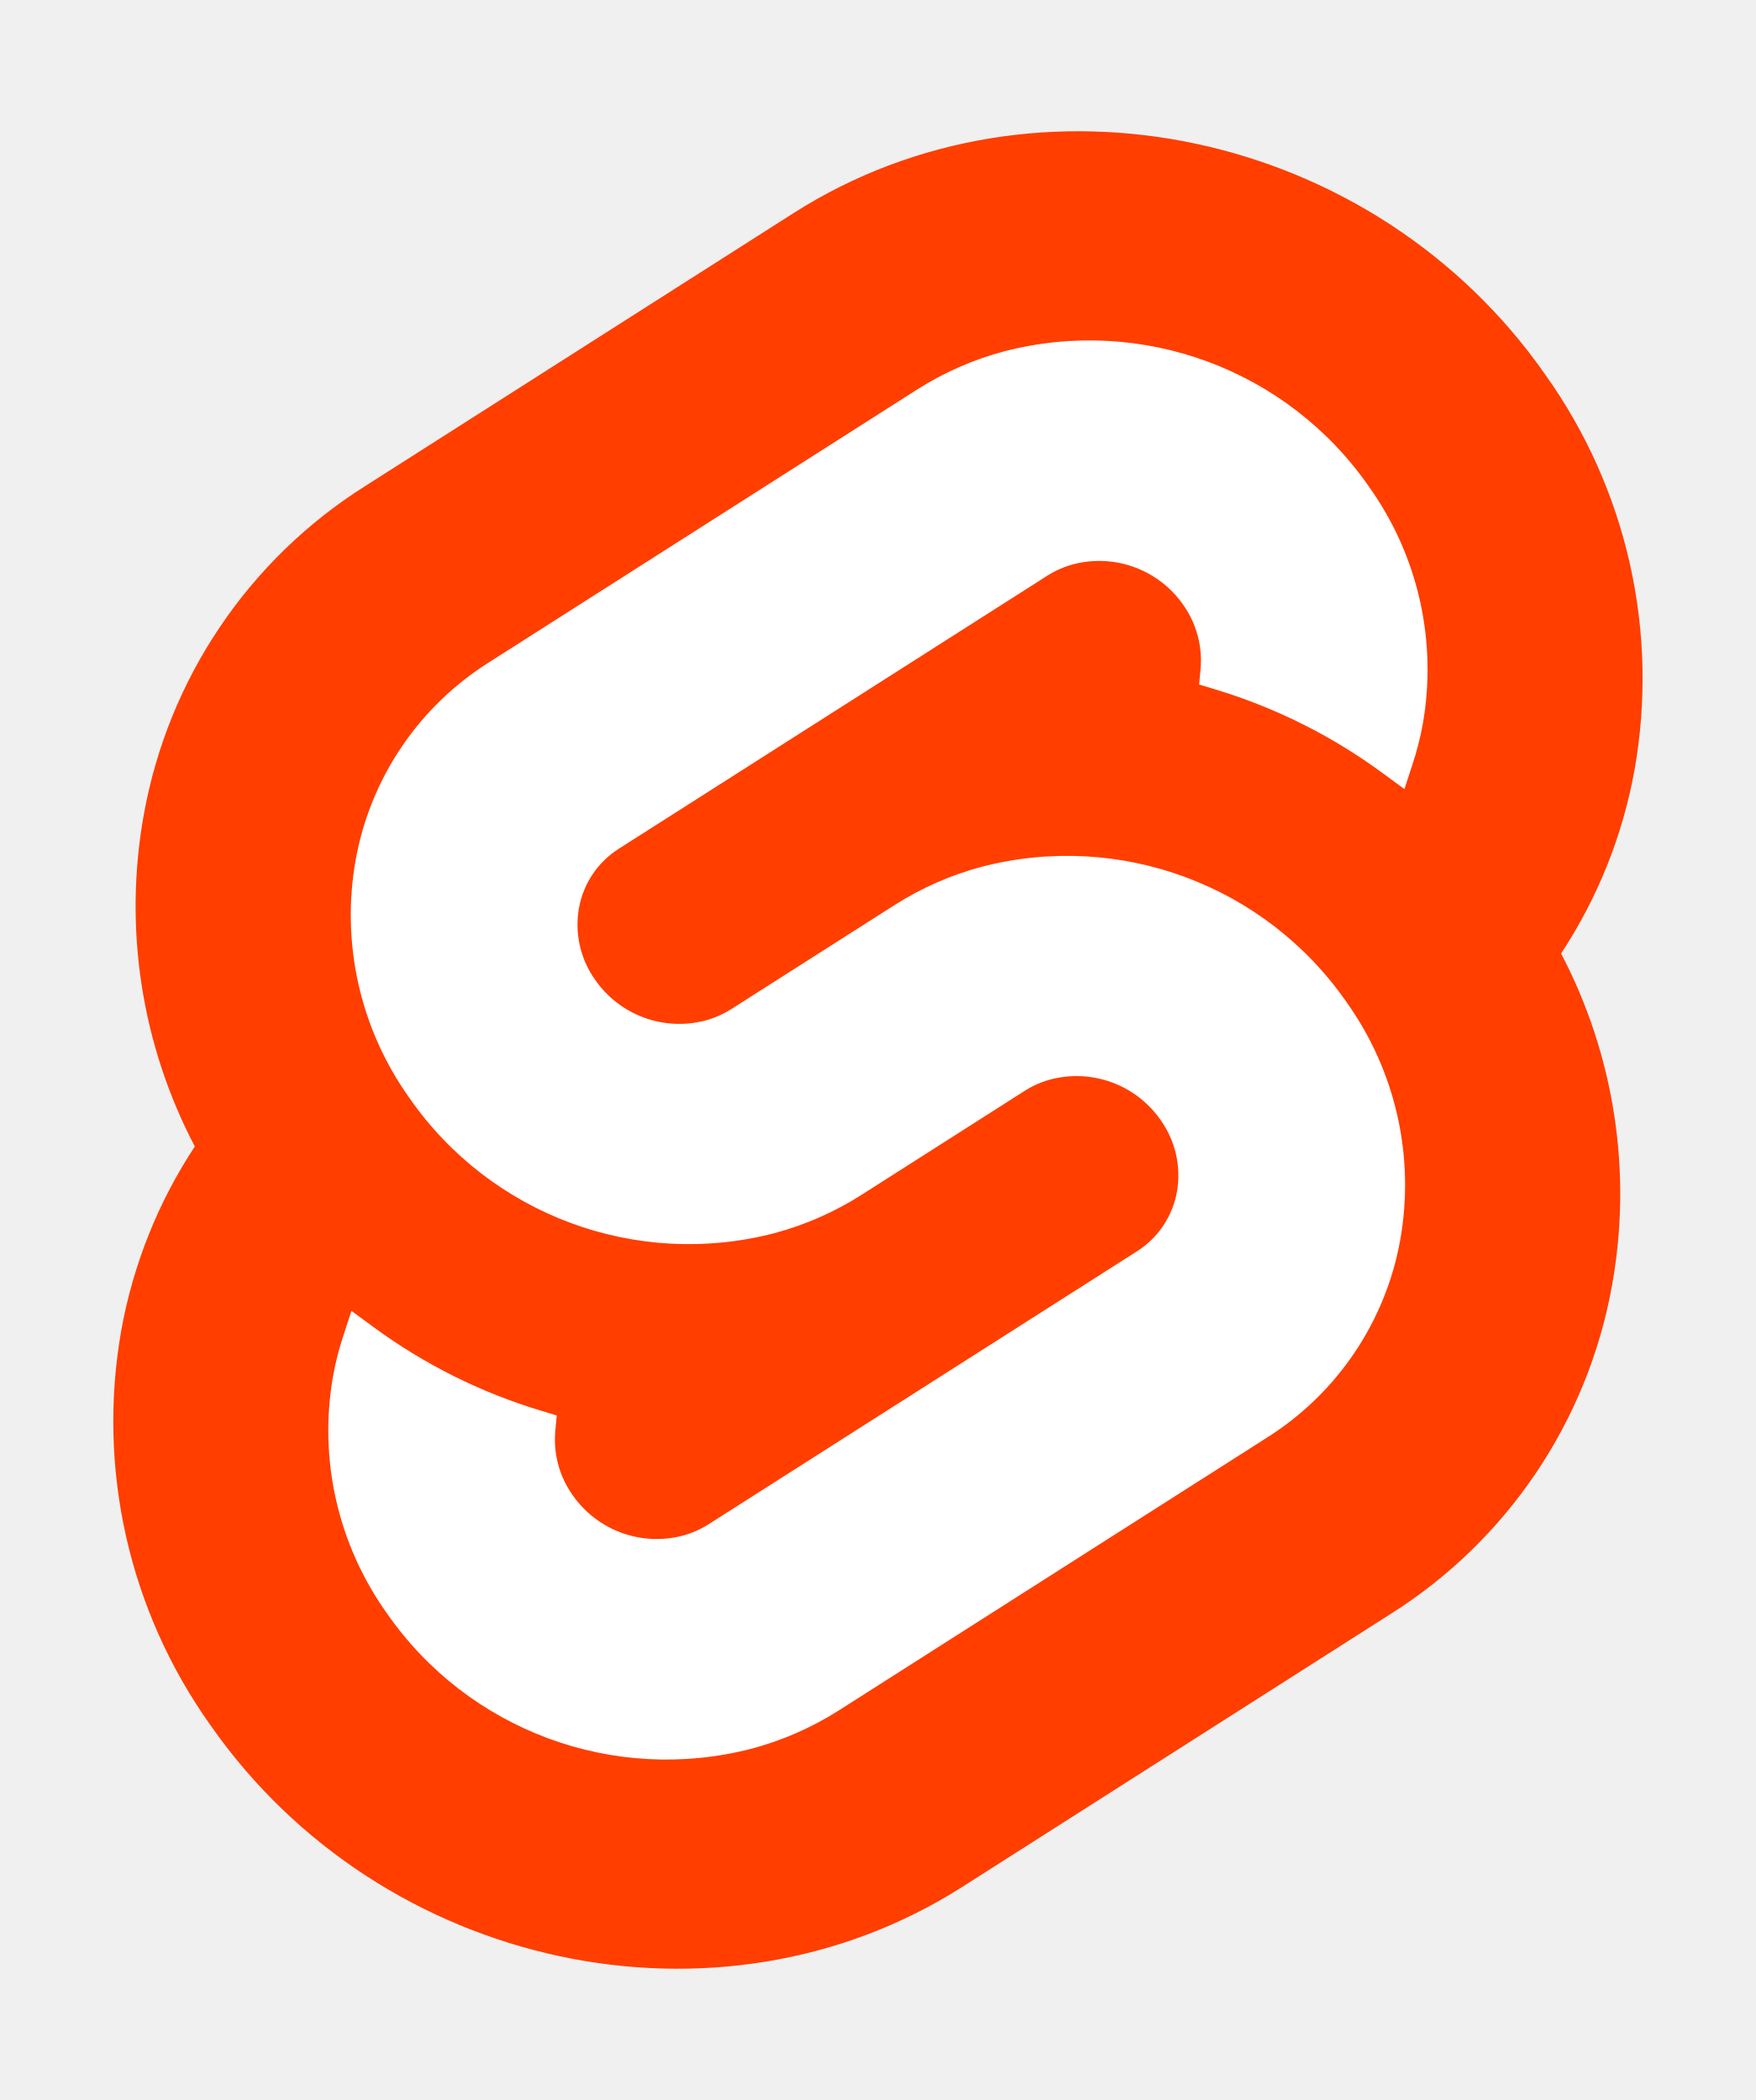
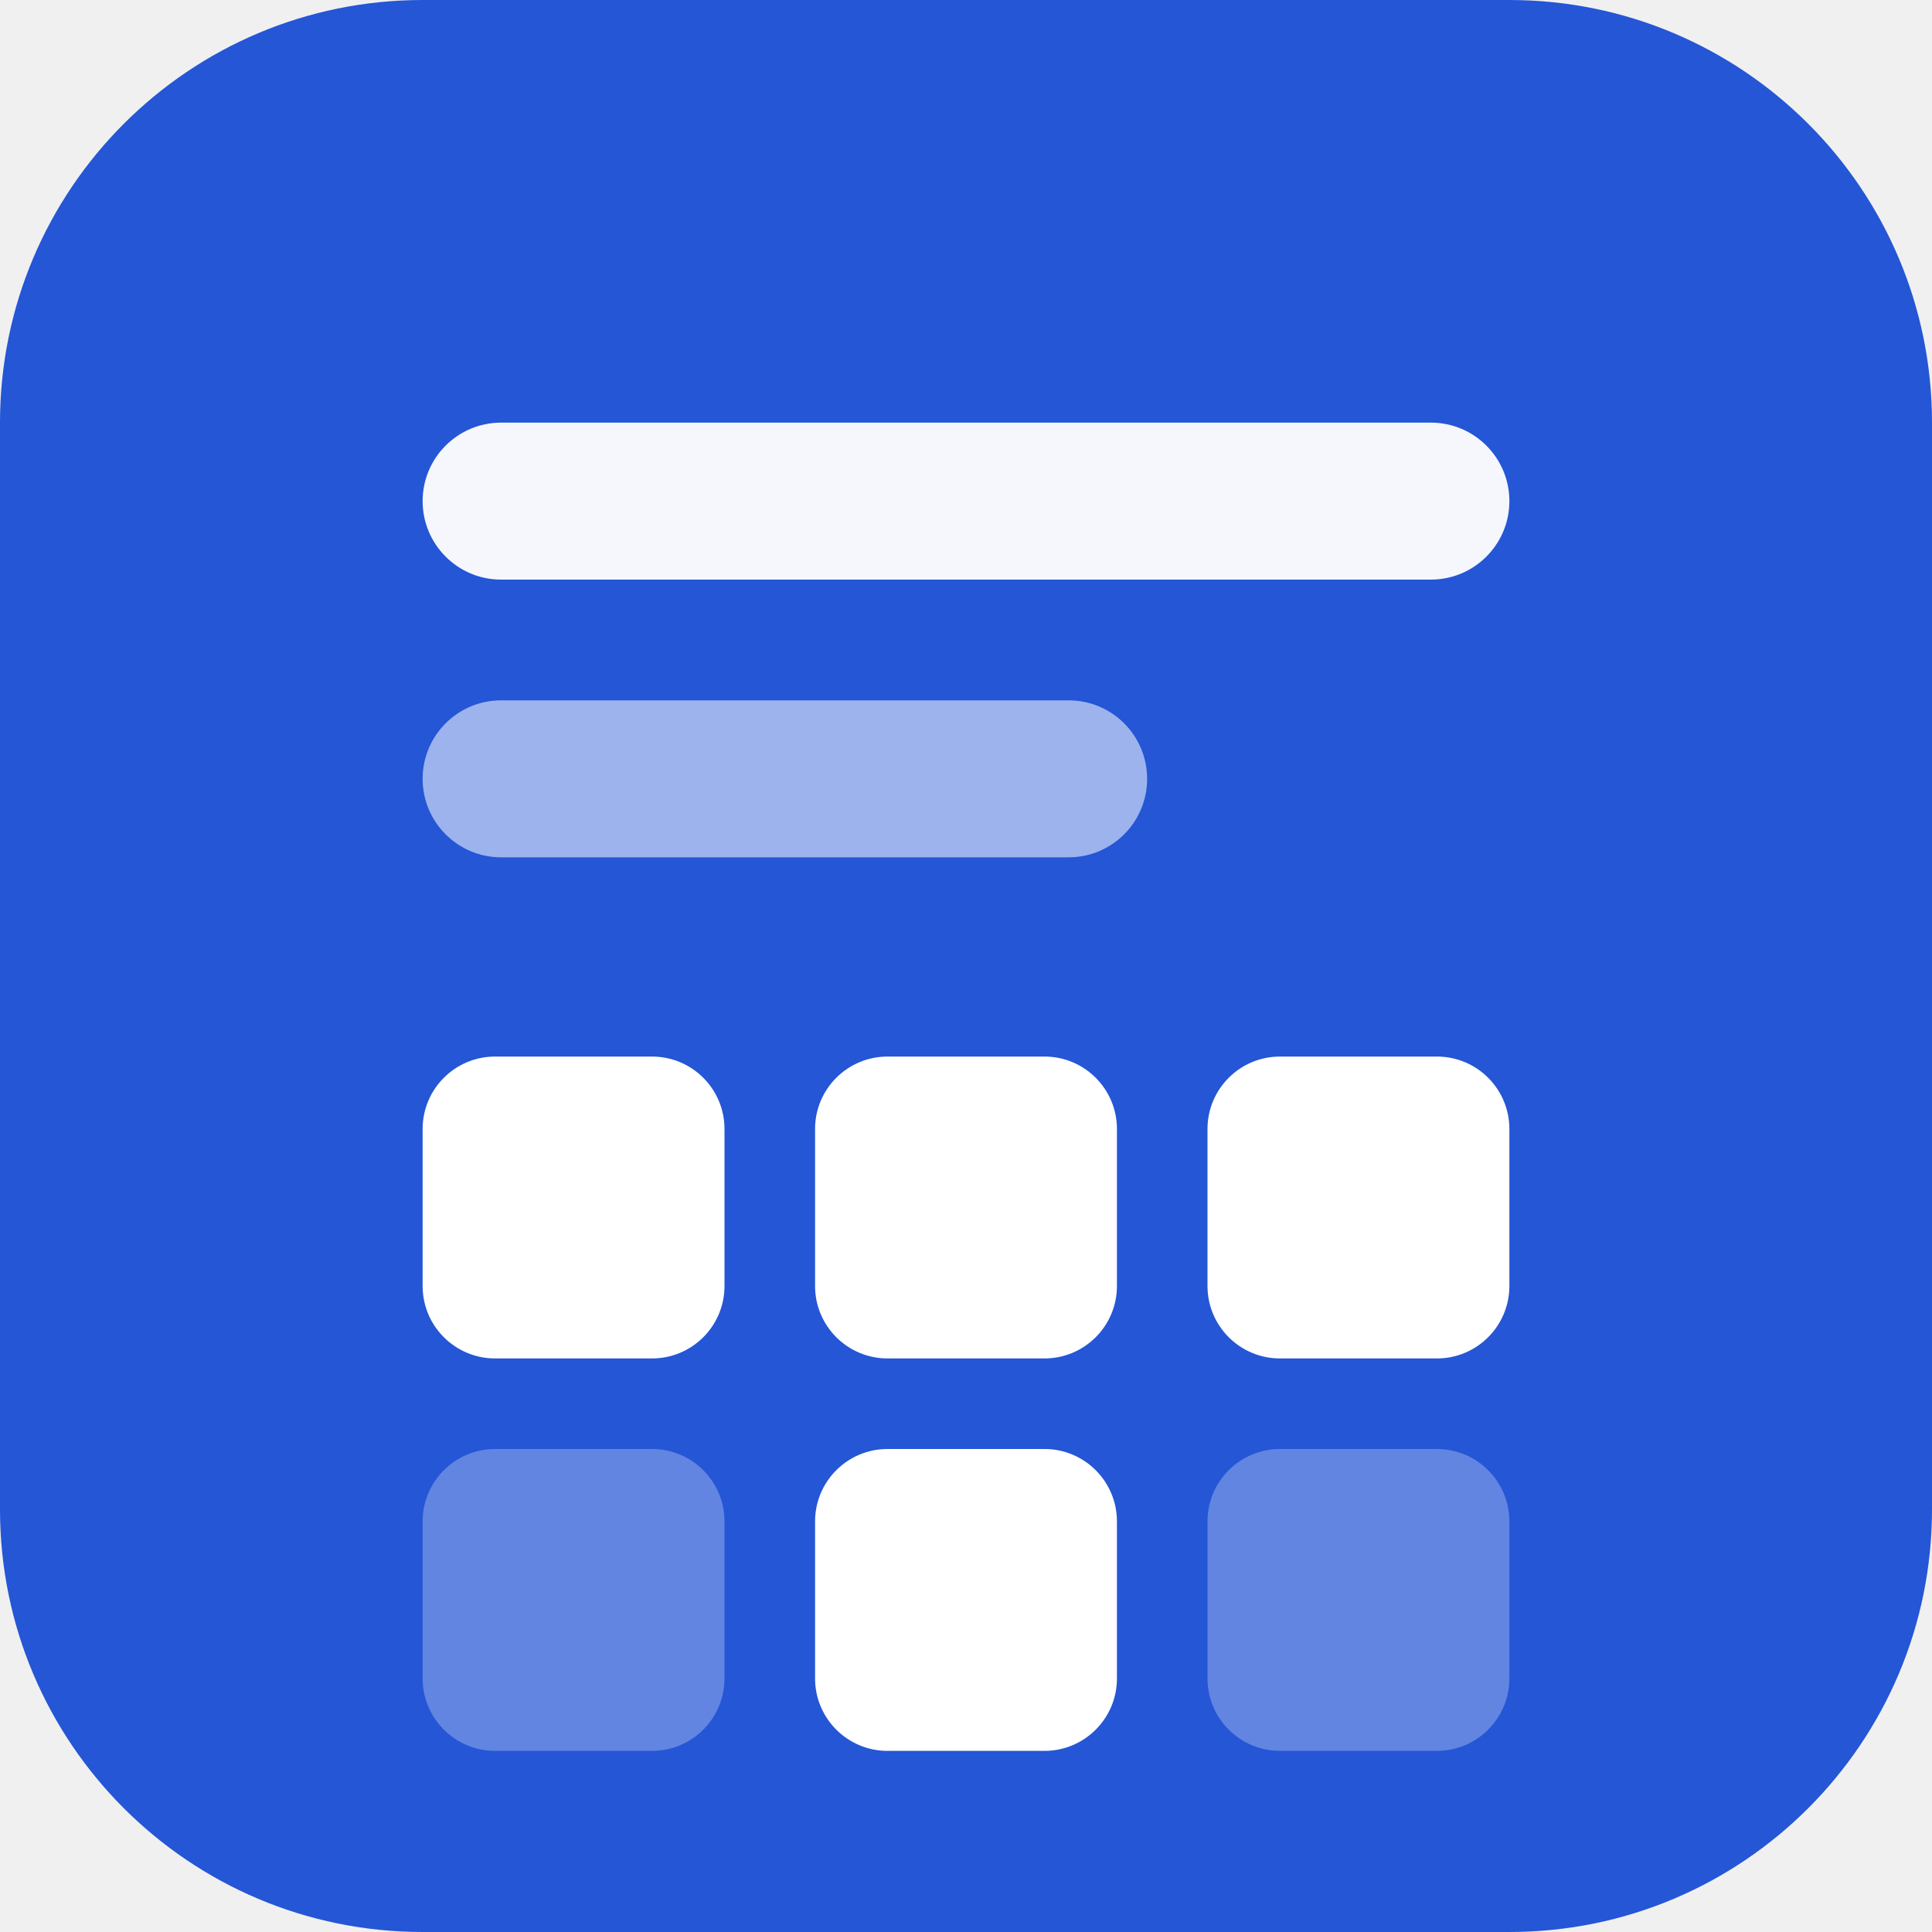
- <svg xmlns="http://www.w3.org/2000/svg" width="107" height="128" viewBox="0 0 107 128">
-   <path d="M94.157 22.819c-10.4-14.885-30.94-19.297-45.792-9.835L22.282 29.608A29.92 29.92 0 0 0 8.764 49.65a31.5 31.5 0 0 0 3.108 20.231 30 30 0 0 0-4.477 11.183 31.9 31.9 0 0 0 5.448 24.116c10.402 14.887 30.942 19.297 45.791 9.835l26.083-16.624A29.92 29.92 0 0 0 98.235 78.35a31.53 31.53 0 0 0-3.105-20.232 30 30 0 0 0 4.474-11.182 31.88 31.88 0 0 0-5.447-24.116" style="fill:#ff3e00" />
-   <path d="M45.817 106.582a20.72 20.72 0 0 1-22.237-8.243 19.17 19.17 0 0 1-3.277-14.503 18 18 0 0 1 .624-2.435l.49-1.498 1.337.981a33.6 33.6 0 0 0 10.203 5.098l.97.294-.09.968a5.85 5.85 0 0 0 1.052 3.878 6.24 6.24 0 0 0 6.695 2.485 5.8 5.8 0 0 0 1.603-.704L69.27 76.28a5.43 5.43 0 0 0 2.45-3.631 5.8 5.8 0 0 0-.987-4.371 6.24 6.24 0 0 0-6.698-2.487 5.7 5.7 0 0 0-1.6.704l-9.953 6.345a19 19 0 0 1-5.296 2.326 20.72 20.72 0 0 1-22.237-8.243 19.17 19.17 0 0 1-3.277-14.502 17.99 17.99 0 0 1 8.13-12.052l26.081-16.623a19 19 0 0 1 5.3-2.329 20.72 20.72 0 0 1 22.237 8.243 19.17 19.17 0 0 1 3.277 14.503 18 18 0 0 1-.624 2.435l-.49 1.498-1.337-.98a33.6 33.6 0 0 0-10.203-5.1l-.97-.294.09-.968a5.86 5.86 0 0 0-1.052-3.878 6.24 6.24 0 0 0-6.696-2.485 5.8 5.8 0 0 0-1.602.704L37.73 51.72a5.42 5.42 0 0 0-2.449 3.63 5.79 5.79 0 0 0 .986 4.372 6.24 6.24 0 0 0 6.698 2.486 5.8 5.8 0 0 0 1.602-.704l9.952-6.342a19 19 0 0 1 5.295-2.328 20.72 20.72 0 0 1 22.237 8.242 19.17 19.17 0 0 1 3.277 14.503 18 18 0 0 1-8.13 12.053l-26.081 16.622a19 19 0 0 1-5.3 2.328" style="fill:#fff" />
+ <svg xmlns="http://www.w3.org/2000/svg" width="32" height="32" viewBox="0 0 32 32">
+   <rect width="32" height="32" rx="7" fill="#2456d6" />
+   <rect x="7" y="7" width="18" height="2.6" rx="1.3" fill="white" opacity="0.95" />
+   <rect x="7" y="11.6" width="12" height="2.6" rx="1.3" fill="white" opacity="0.55" />
+   <rect x="7" y="17.5" width="5" height="5" rx="1.2" fill="white" />
+   <rect x="13.5" y="17.5" width="5" height="5" rx="1.2" fill="white" />
+   <rect x="20" y="17.5" width="5" height="5" rx="1.2" fill="white" />
+   <rect x="7" y="24" width="5" height="5" rx="1.2" fill="white" opacity="0.28" />
+   <rect x="13.5" y="24" width="5" height="5" rx="1.2" fill="white" />
+   <rect x="20" y="24" width="5" height="5" rx="1.2" fill="white" opacity="0.28" />
</svg>
